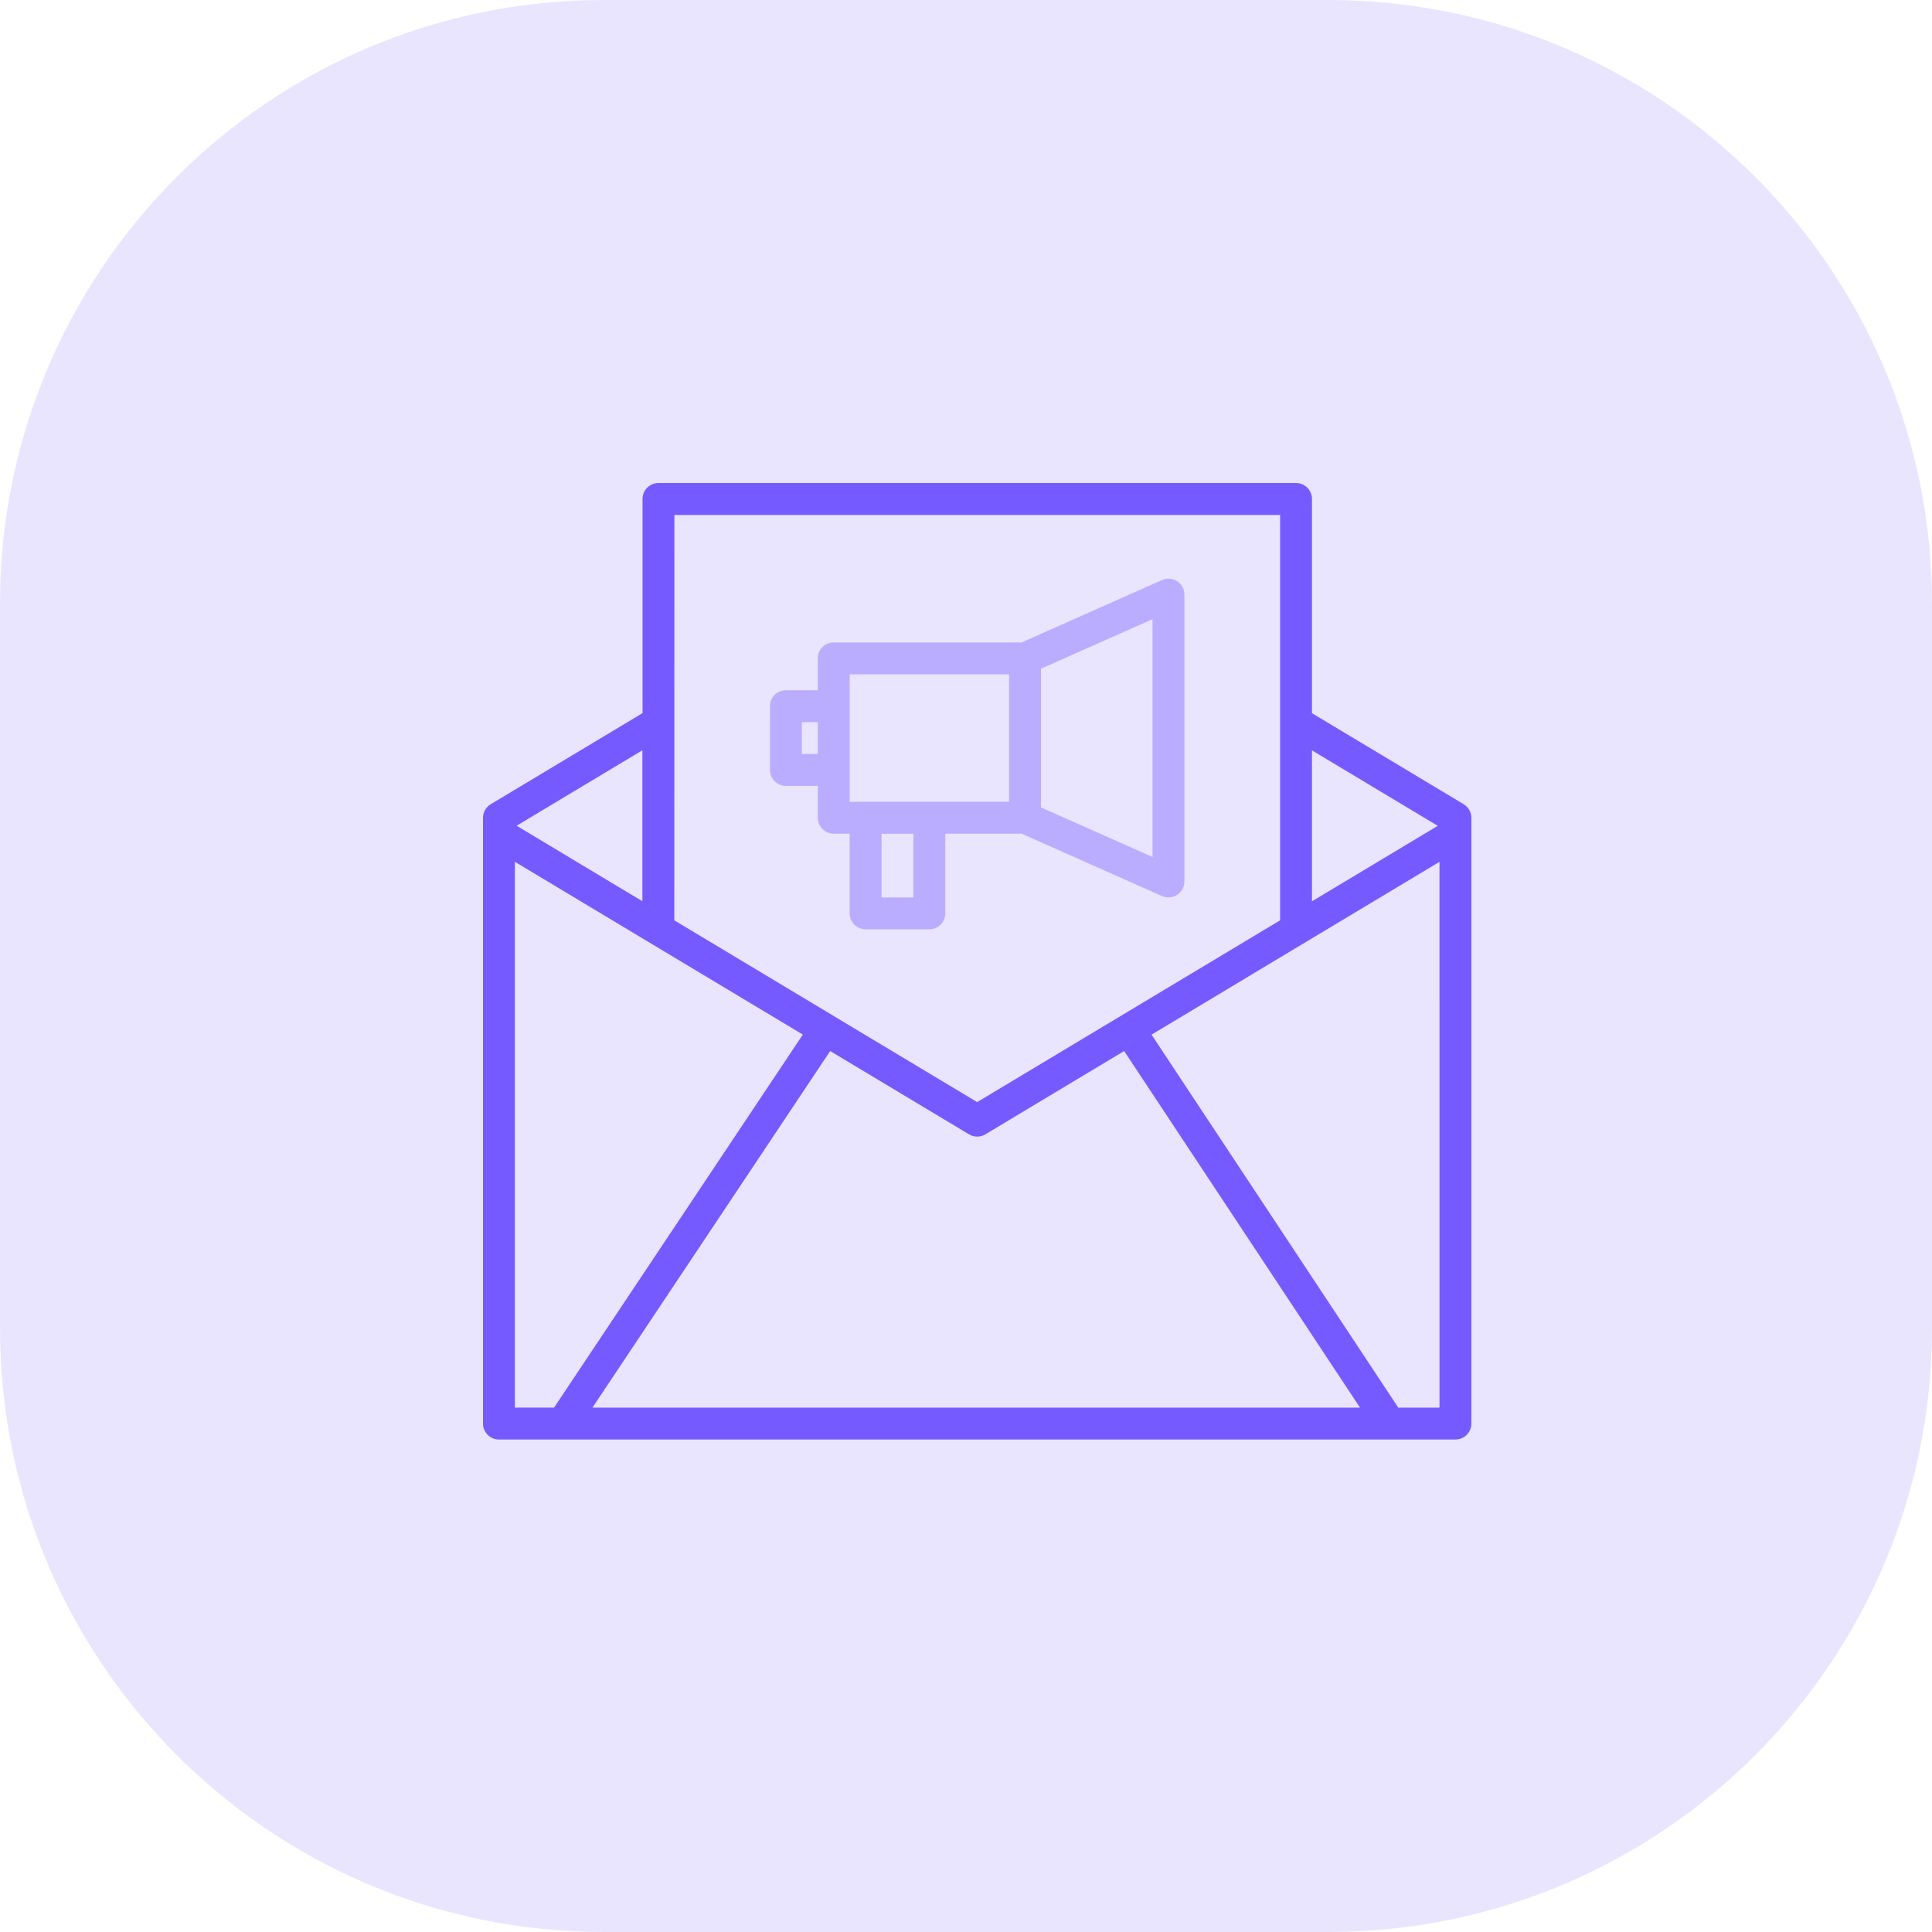
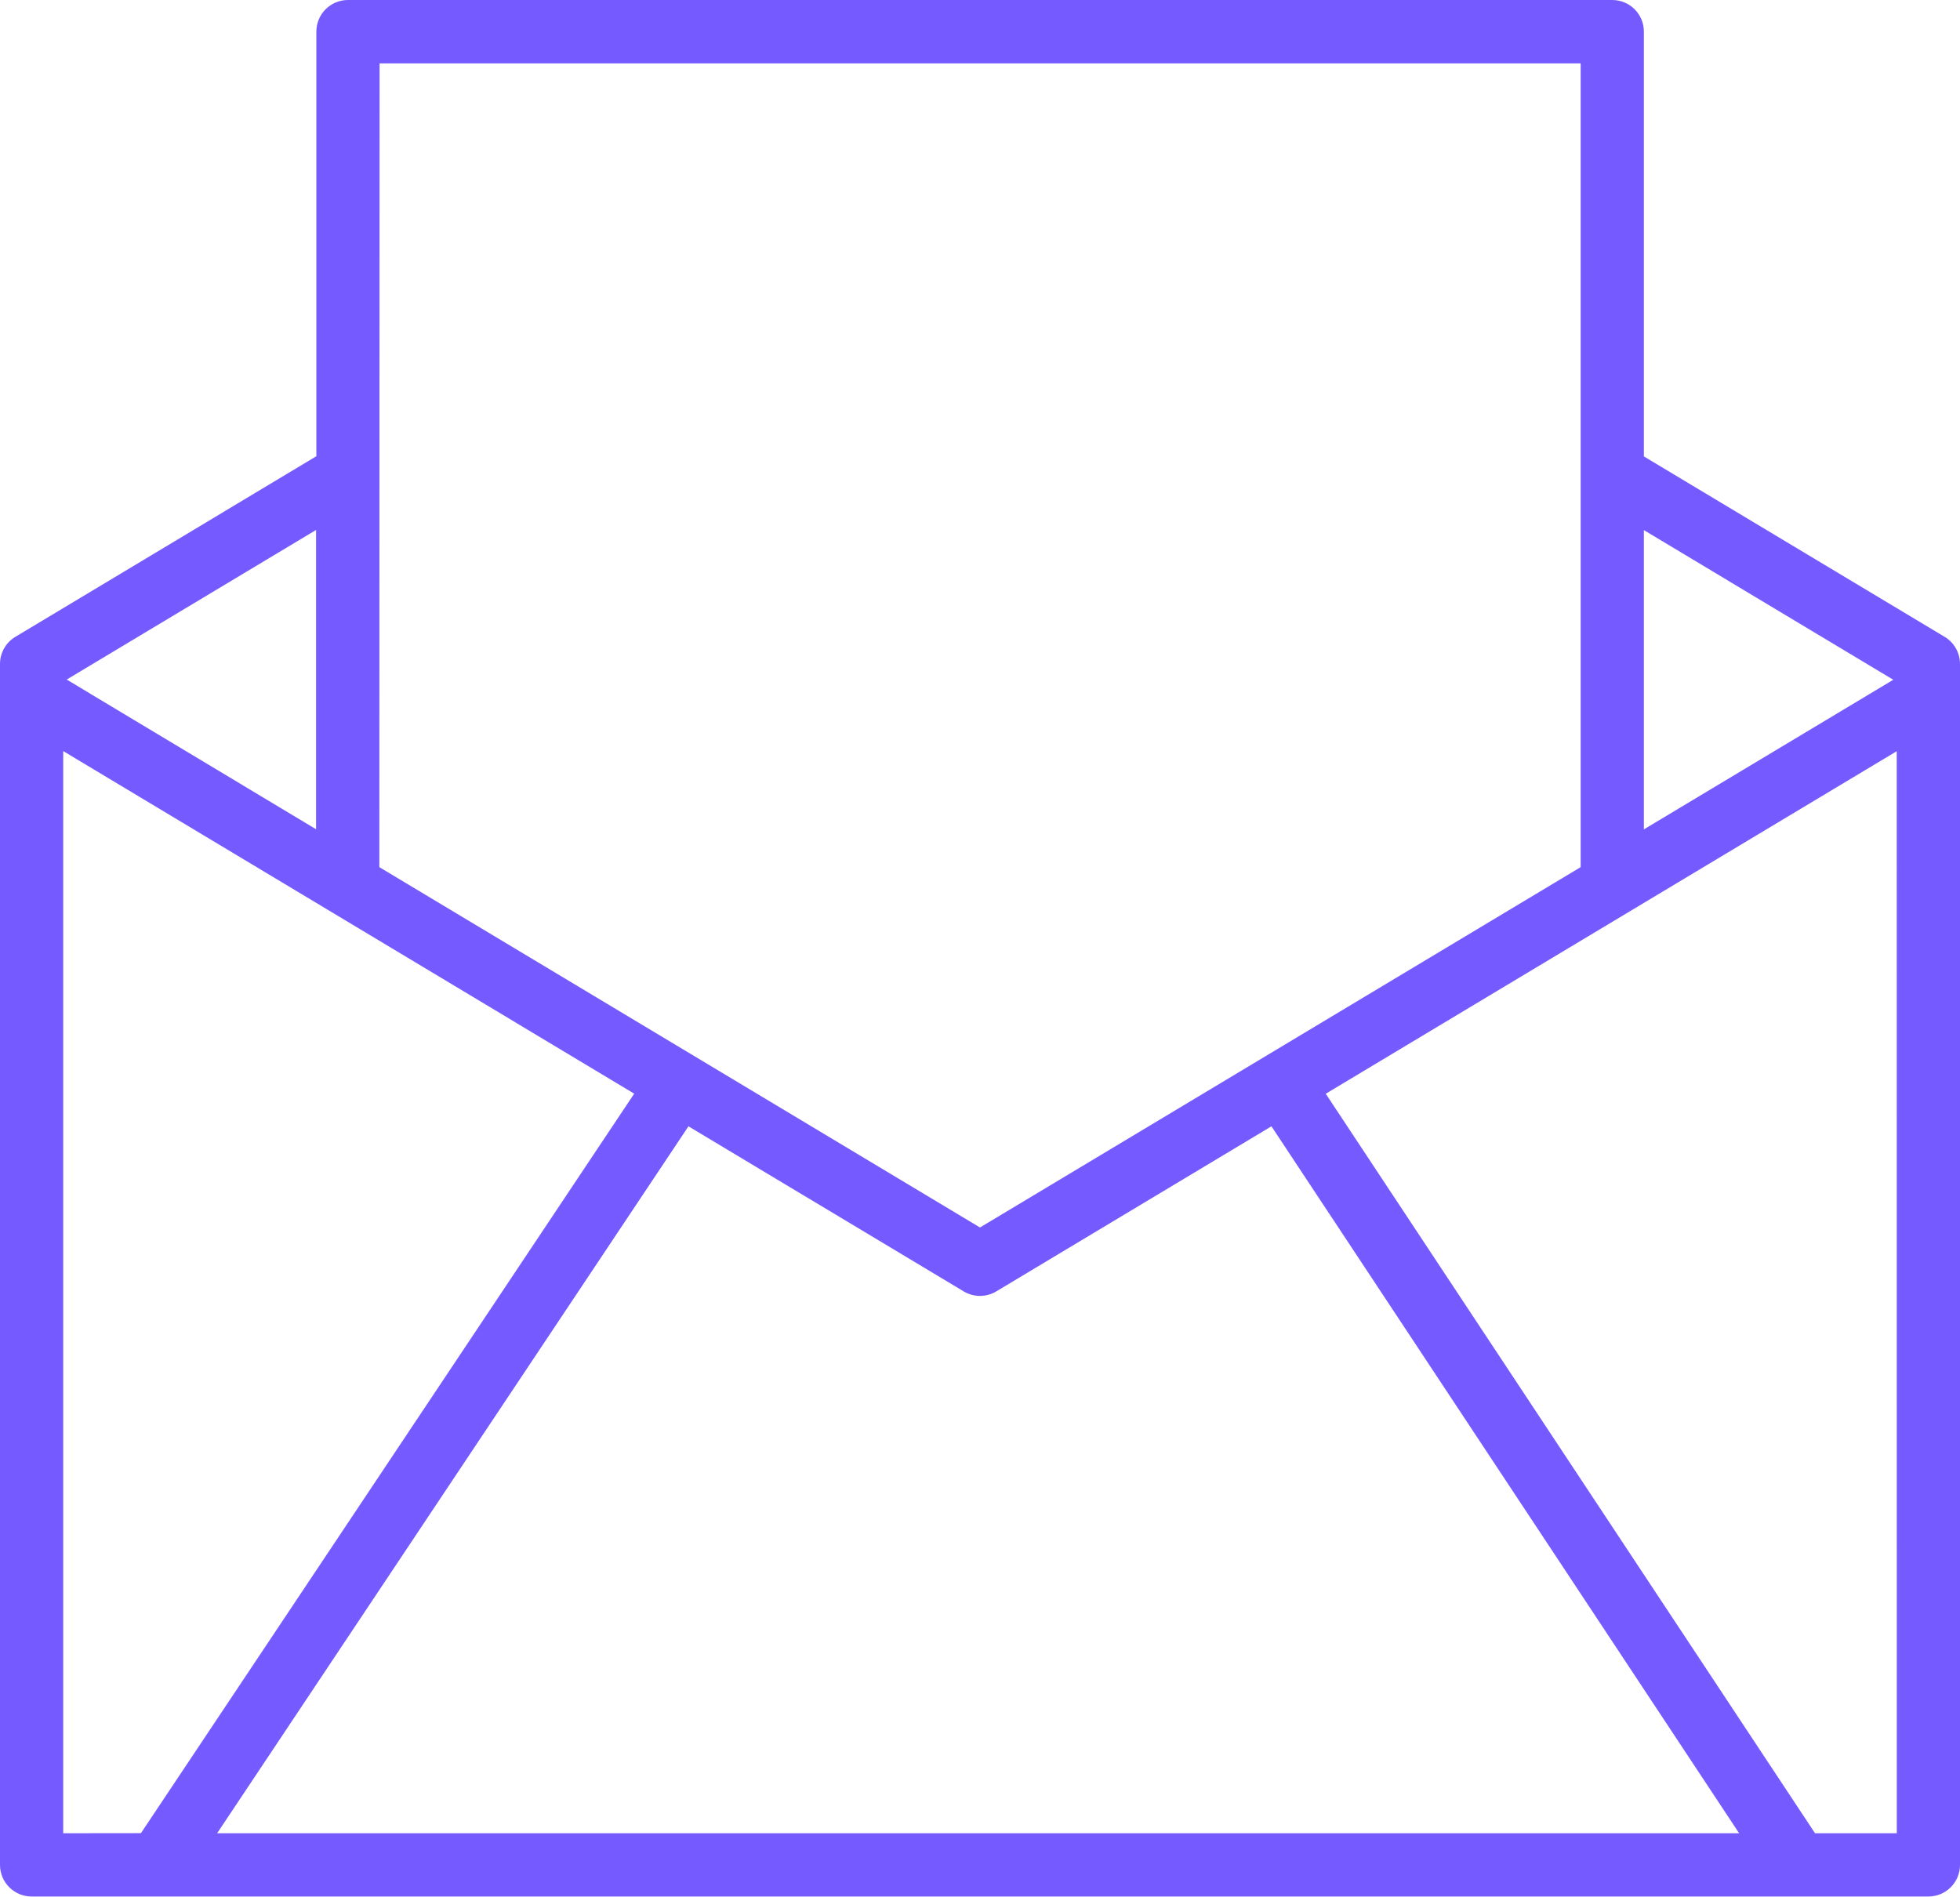
- <svg xmlns="http://www.w3.org/2000/svg" width="80" height="80" viewBox="0 0 80 80">
-   <g id="Group_5711" data-name="Group 5711" transform="translate(-395 -2279)">
-     <rect id="Rectangle_69" data-name="Rectangle 69" width="80" height="80" rx="25" transform="translate(395 2279)" fill="#755bff" opacity="0.16" />
-     <g id="email" transform="translate(407 2283)">
-       <path id="Path_977" data-name="Path 977" d="M48.607,29.3l-6.281-3.768V16.66a.66.66,0,0,0-.66-.66h-26.4a.66.66,0,0,0-.66.66v8.868L8.32,29.3a.66.66,0,0,0-.32.566V54.947a.66.66,0,0,0,.66.66H48.267a.66.66,0,0,0,.66-.66V29.862A.66.66,0,0,0,48.607,29.3Zm-6.281-2.229,5.208,3.125-5.208,3.125Zm-26.4-9.747H41.006V34.109L28.463,41.635,15.921,34.109ZM14.6,27.068v6.25L9.393,30.192ZM9.32,54.286v-22.6l11.923,7.154-10.3,15.444Zm3.214,0,9.842-14.764,5.747,3.448a.661.661,0,0,0,.68,0l5.746-3.448,9.766,14.764Zm35.073,0H45.9L35.683,38.842l11.923-7.154Z" fill="#755bff" />
-       <path id="Path_978" data-name="Path 978" d="M168.863,64.108a.661.661,0,0,0-.628-.05l-5.813,2.584H154.64a.66.66,0,0,0-.66.66v1.32h-1.32a.66.66,0,0,0-.66.66v2.64a.66.66,0,0,0,.66.66h1.32V73.9a.66.66,0,0,0,.66.66h.66v3.3a.66.66,0,0,0,.66.66h2.64a.66.66,0,0,0,.66-.66v-3.3h3.16l5.813,2.584a.66.66,0,0,0,.928-.6V64.661a.661.661,0,0,0-.3-.554ZM153.98,71.262h-.66v-1.32h.66Zm3.961,5.941h-1.32v-2.64h1.32Zm3.961-3.961h-6.6V67.962h6.6Zm5.941,2.285-4.621-2.054V67.731l4.621-2.054Z" transform="translate(-132.118 -44.04)" fill="#755bff" opacity="0.41" />
-     </g>
-   </g>
+ <svg xmlns="http://www.w3.org/2000/svg" width="40.927" height="39.607" viewBox="0 0 40.927 39.607">
+   <path id="Path_977" data-name="Path 977" d="M48.607,29.3l-6.281-3.768V16.66a.66.66,0,0,0-.66-.66h-26.4a.66.66,0,0,0-.66.66v8.868L8.32,29.3a.66.66,0,0,0-.32.566V54.947a.66.66,0,0,0,.66.66H48.267a.66.66,0,0,0,.66-.66V29.862A.66.66,0,0,0,48.607,29.3Zm-6.281-2.229,5.208,3.125-5.208,3.125Zm-26.4-9.747H41.006V34.109L28.463,41.635,15.921,34.109ZM14.6,27.068v6.25L9.393,30.192ZM9.32,54.286v-22.6l11.923,7.154-10.3,15.444Zm3.214,0,9.842-14.764,5.747,3.448a.661.661,0,0,0,.68,0l5.746-3.448,9.766,14.764Zm35.073,0H45.9L35.683,38.842l11.923-7.154Z" transform="translate(-8 -16)" fill="#755bff" />
</svg>
